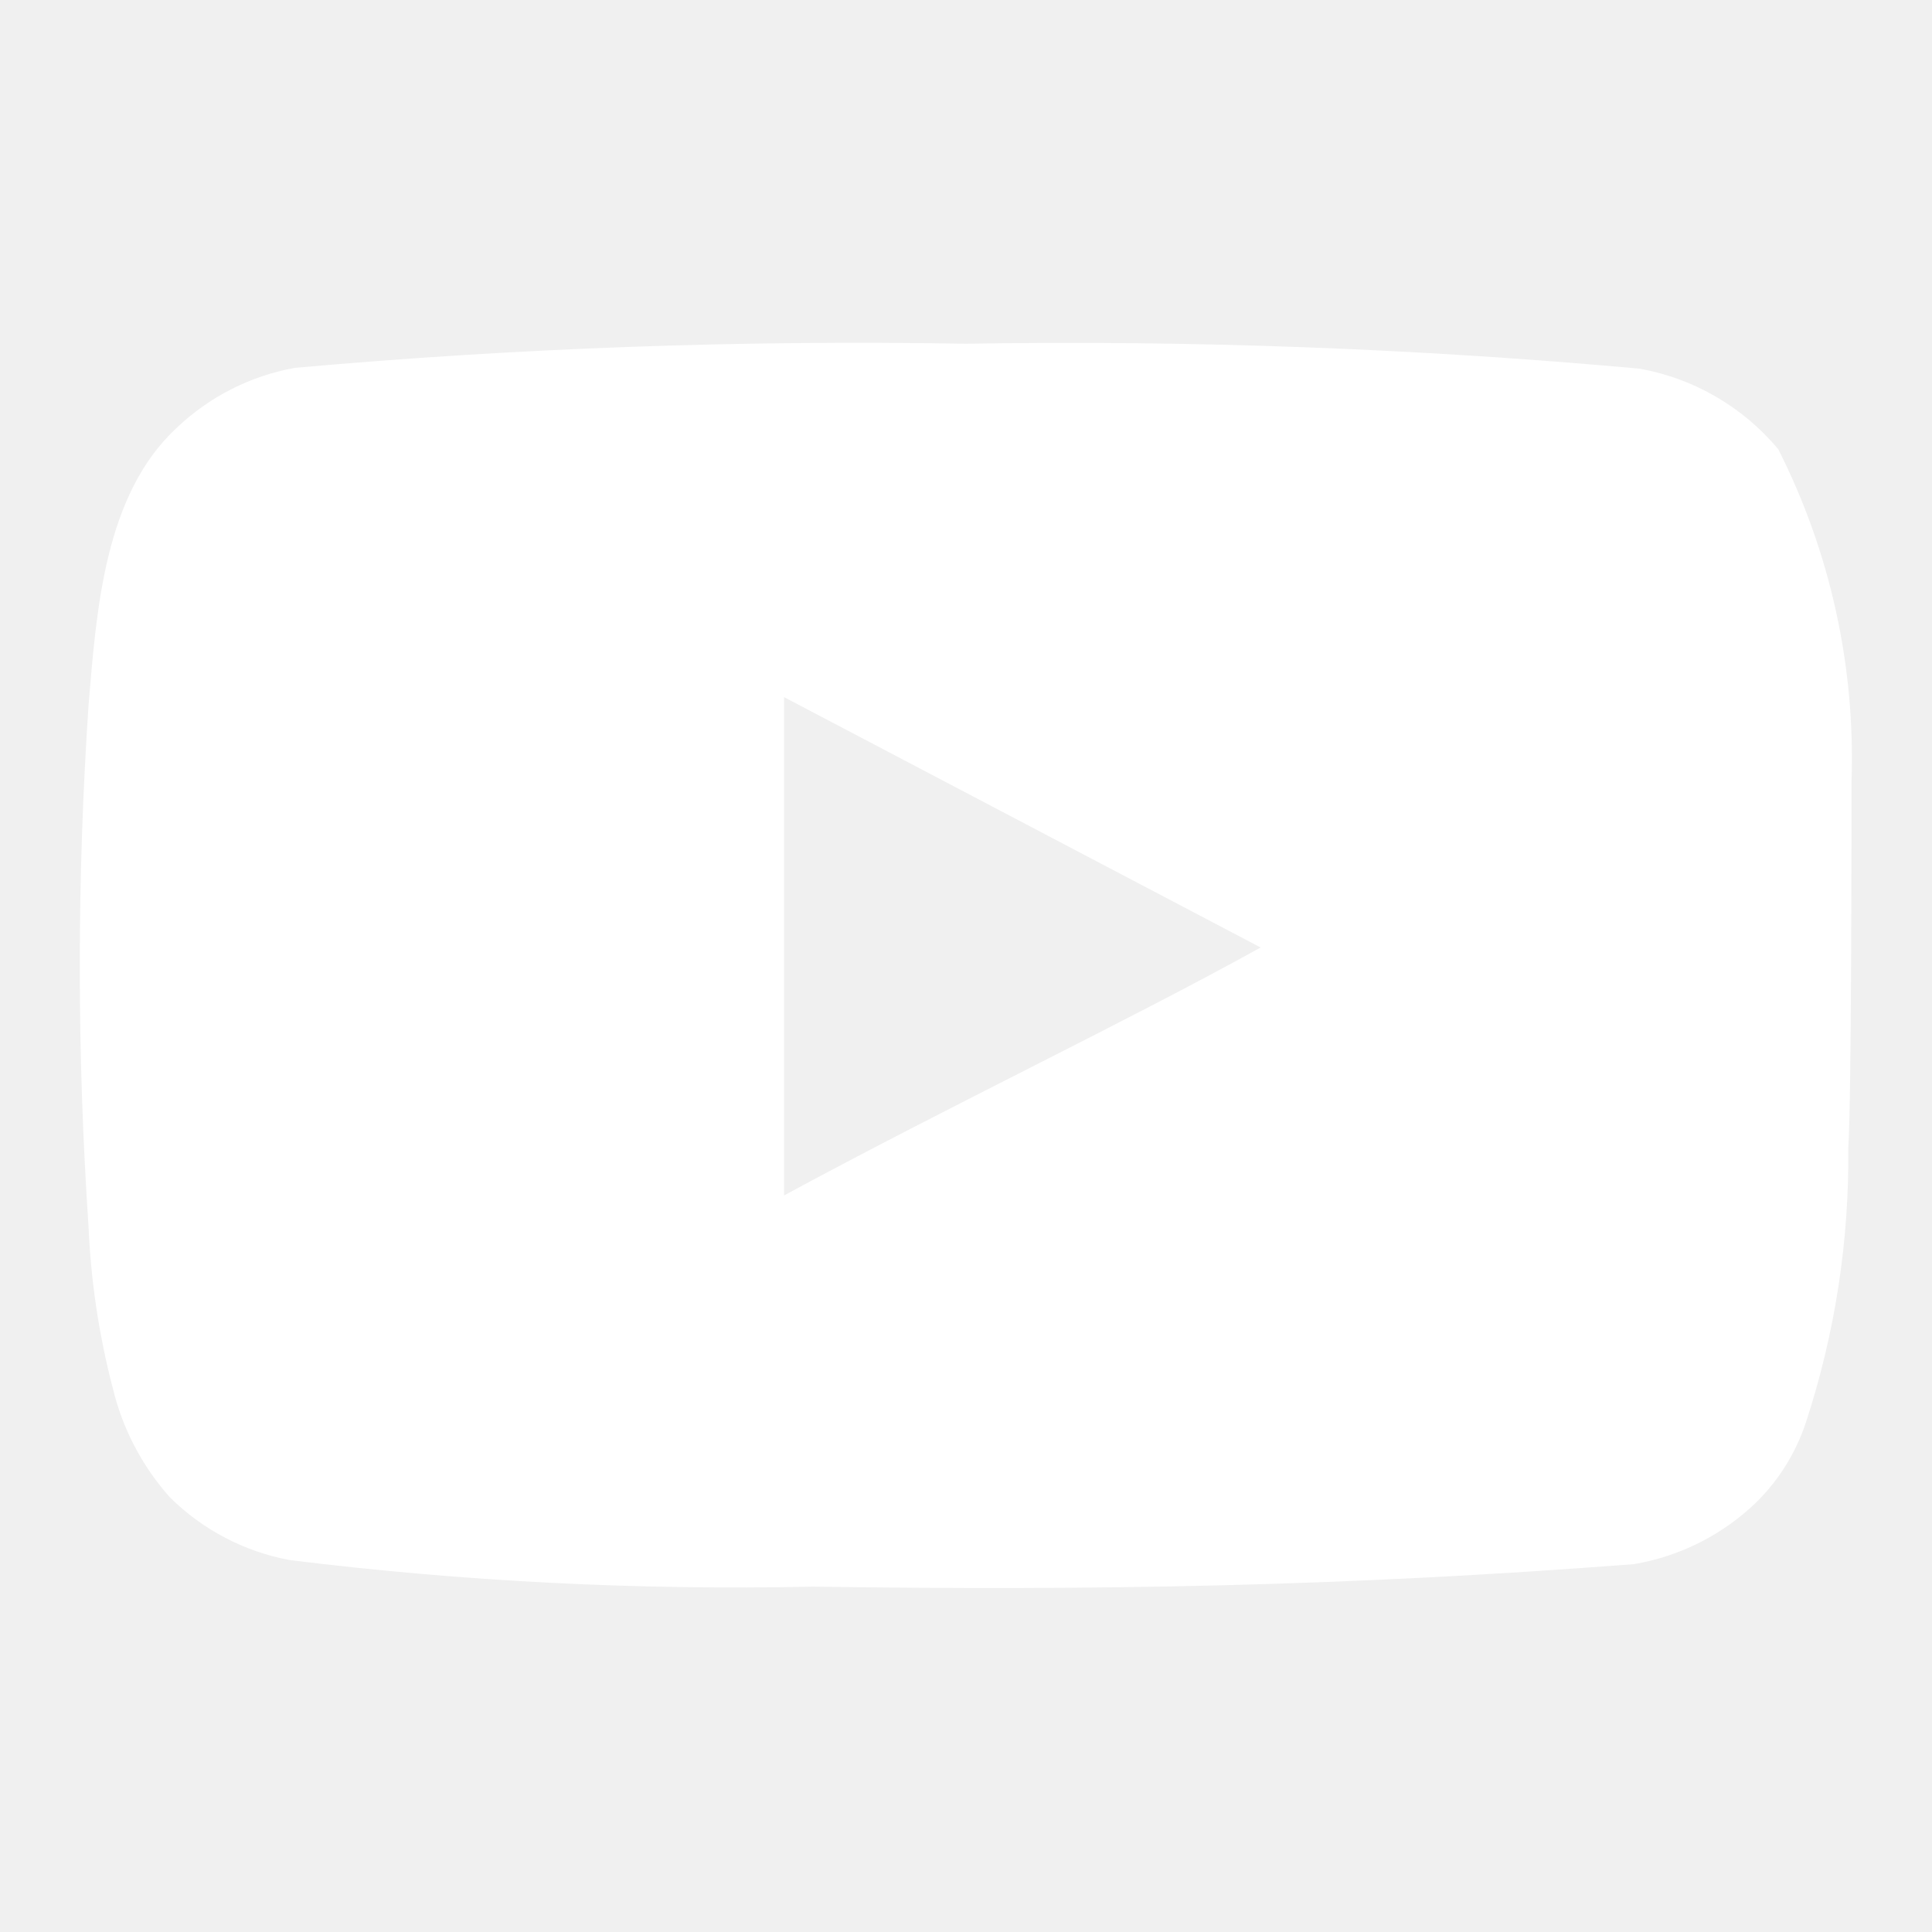
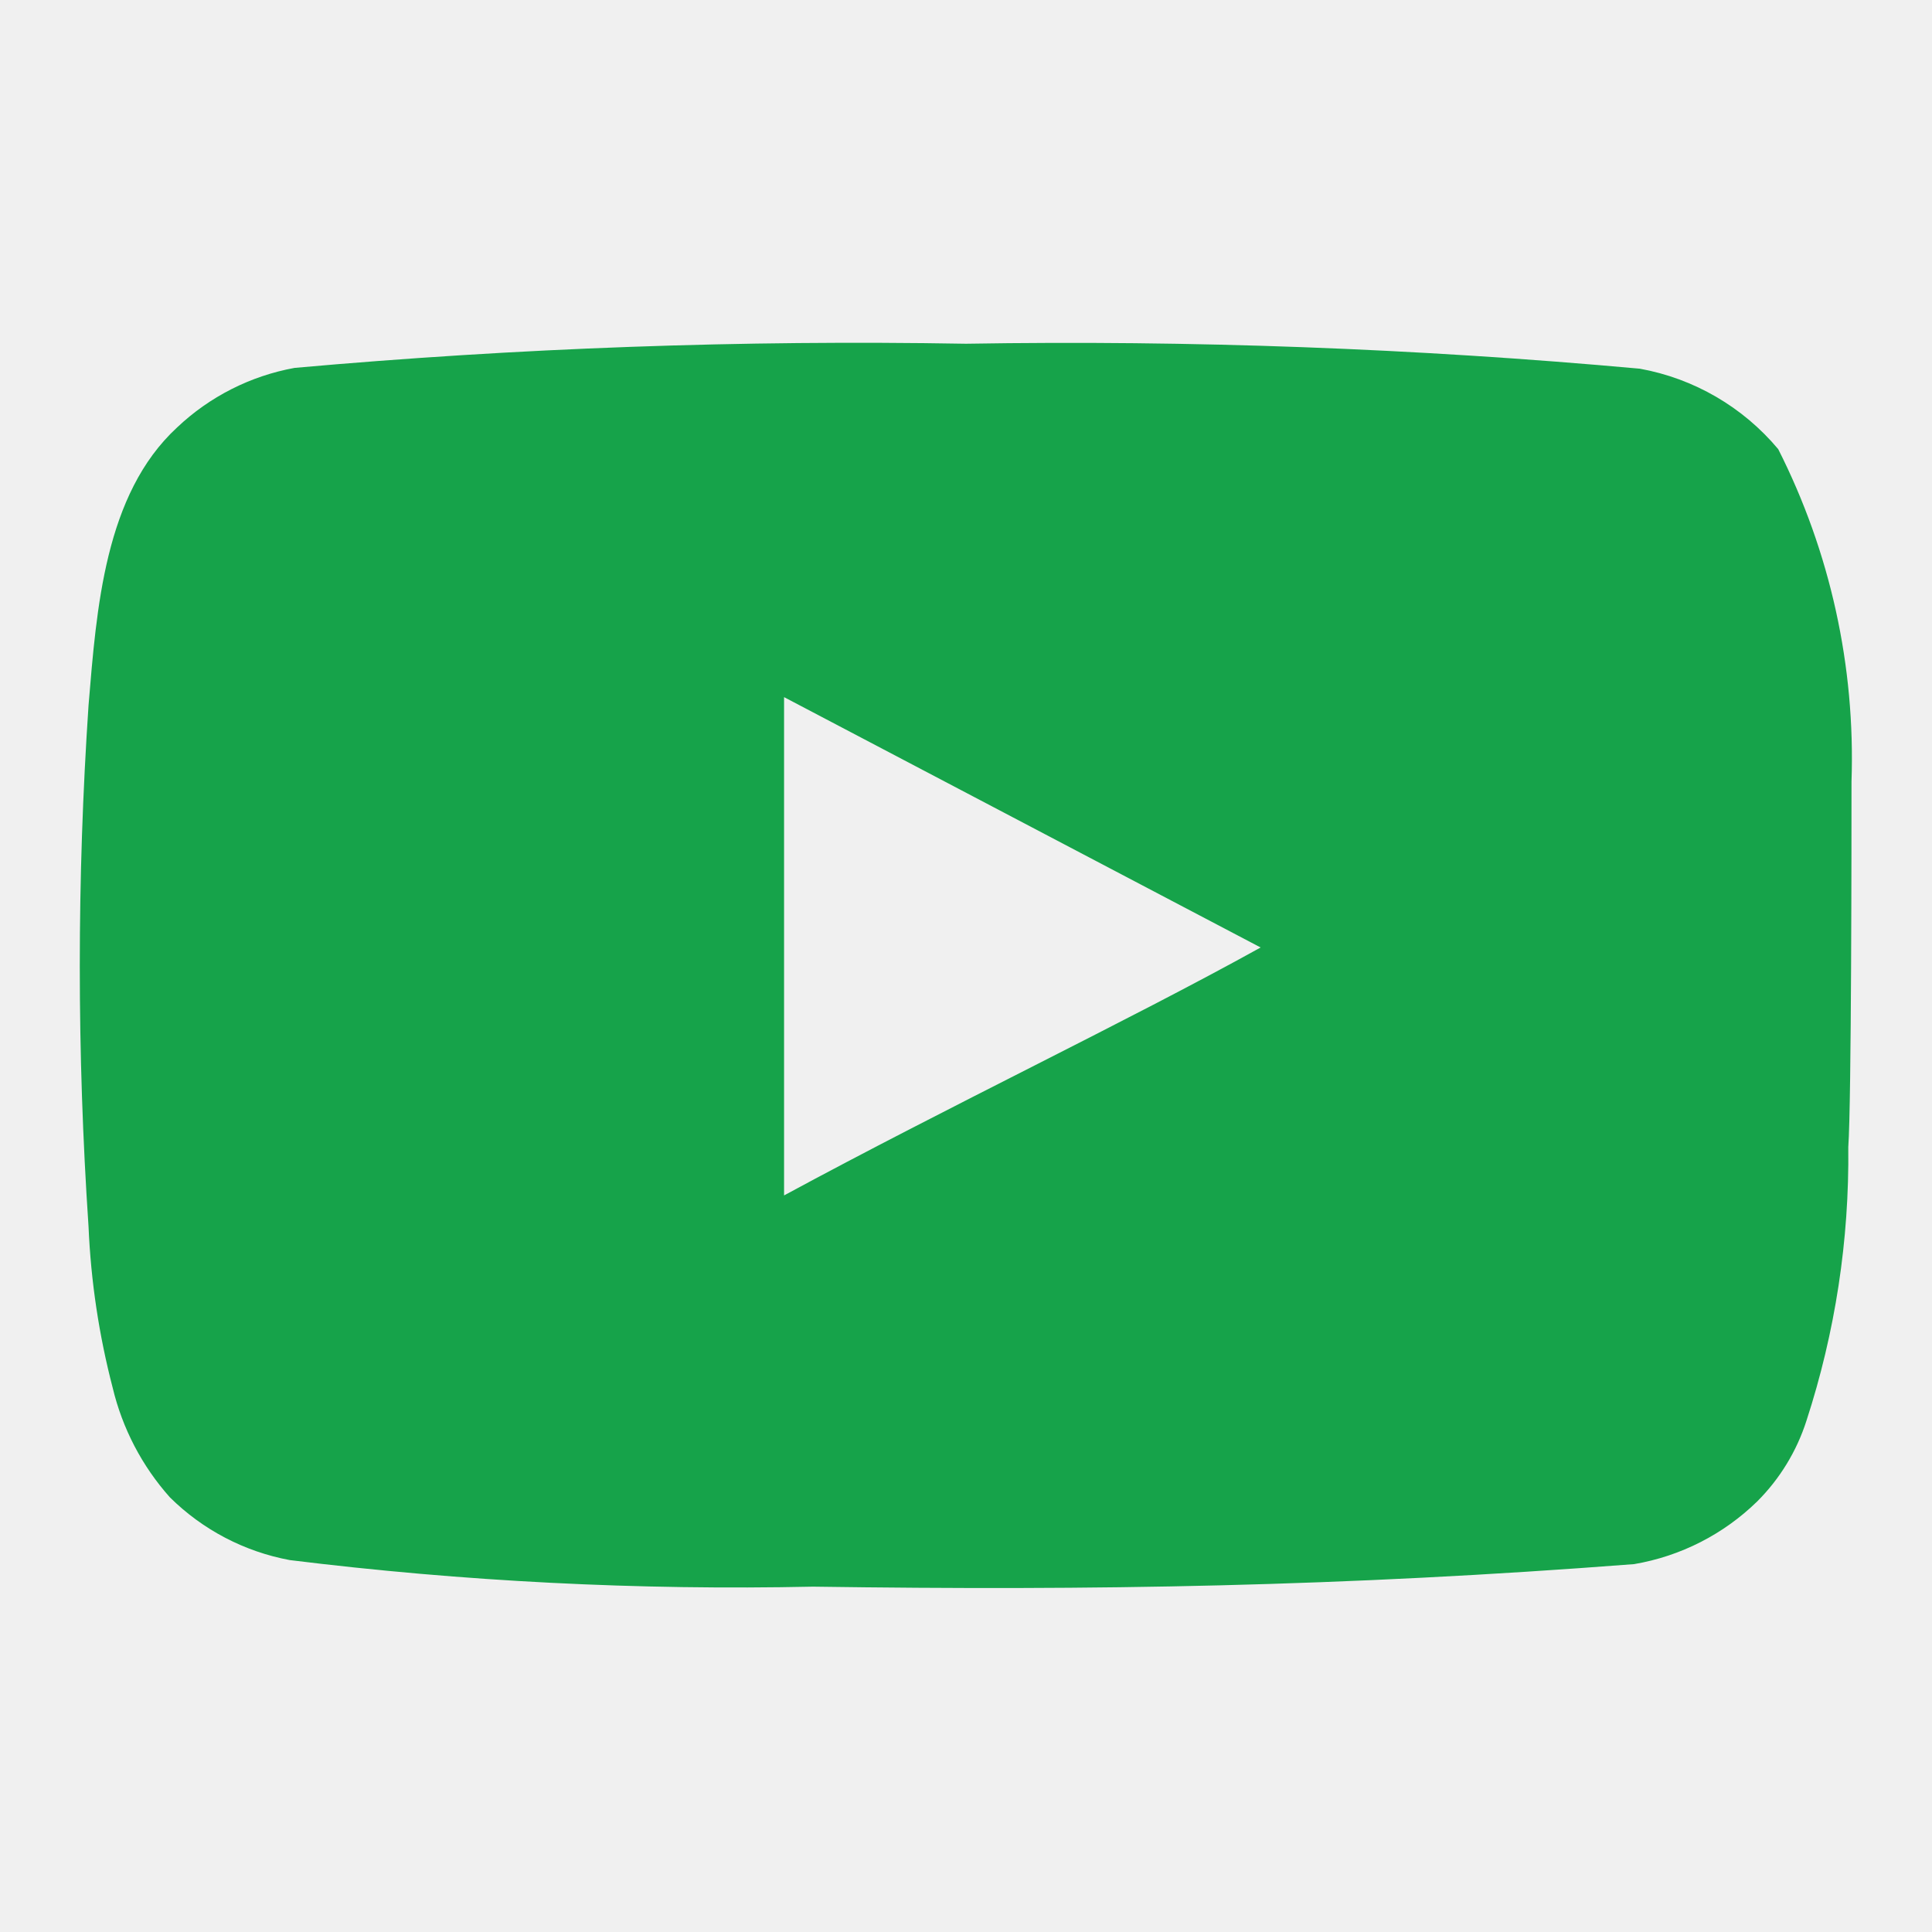
- <svg xmlns="http://www.w3.org/2000/svg" fill="#ffffff" width="800px" height="800px" viewBox="0 0 24 24" data-name="Layer 1">
+ <svg xmlns="http://www.w3.org/2000/svg" fill="rgb(22, 163, 74)" width="800px" height="800px" viewBox="0 0 24 24" data-name="Layer 1">
  <path d="M23,9.71a8.5,8.5,0,0,0-.91-4.13,2.92,2.92,0,0,0-1.72-1A78.36,78.36,0,0,0,12,4.27a78.45,78.45,0,0,0-8.34.3,2.87,2.87,0,0,0-1.46.74c-.9.83-1,2.25-1.1,3.45a48.29,48.29,0,0,0,0,6.48,9.55,9.55,0,0,0,.3,2,3.14,3.14,0,0,0,.71,1.36,2.86,2.86,0,0,0,1.49.78,45.18,45.18,0,0,0,6.5.33c3.5.05,6.57,0,10.2-.28a2.88,2.88,0,0,0,1.53-.78,2.49,2.49,0,0,0,.61-1,10.58,10.58,0,0,0,.52-3.4C23,13.69,23,10.31,23,9.71ZM9.74,14.85V8.66l5.92,3.11C14,12.69,11.81,13.73,9.74,14.85Z" />
</svg>
